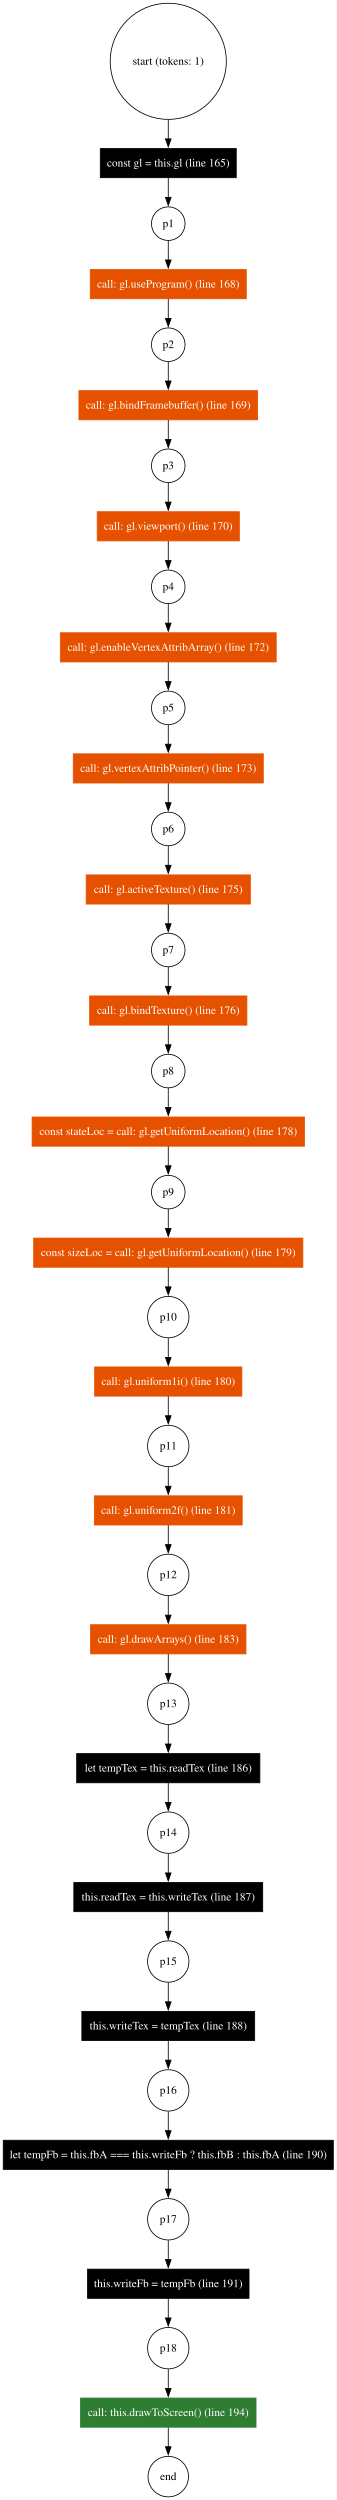
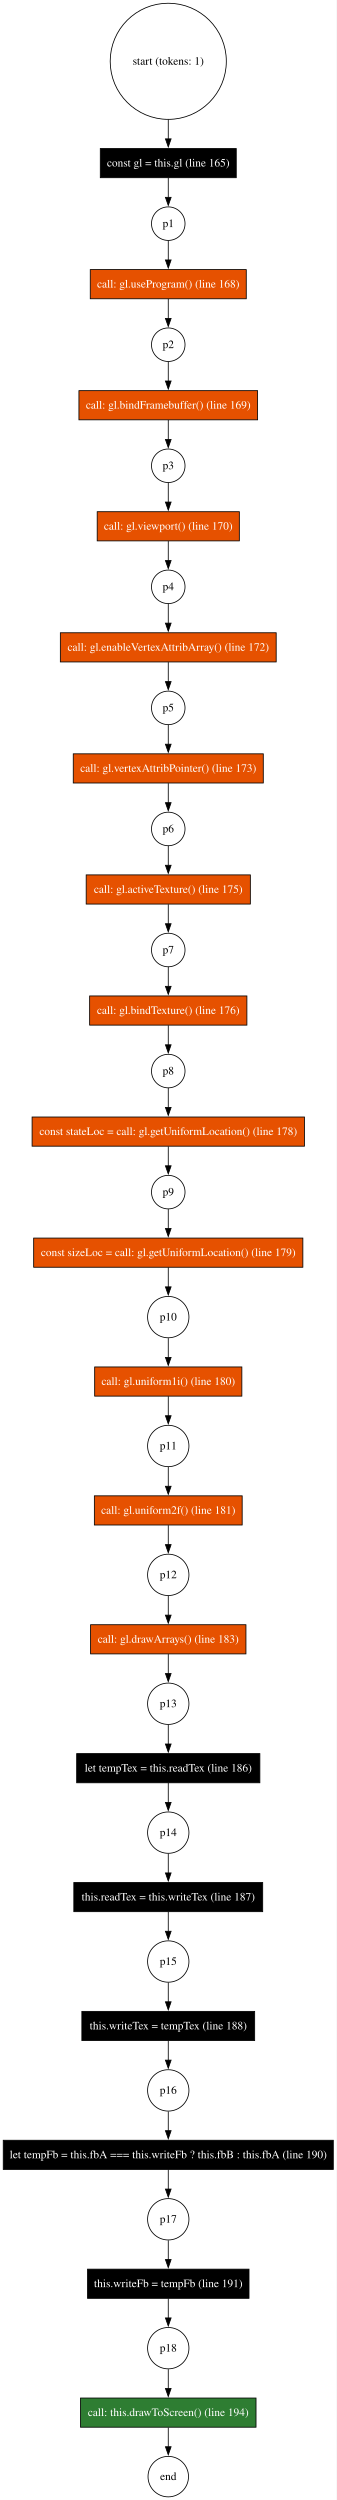
<svg xmlns="http://www.w3.org/2000/svg" xmlns:xlink="http://www.w3.org/1999/xlink" width="415pt" height="3085pt" viewBox="0.00 0.00 415.00 3085.00">
  <g id="graph0" class="graph" transform="scale(1 1) rotate(0) translate(4 3081.13)">
    <polygon fill="white" stroke="none" points="-4,4 -4,-3081.13 411.28,-3081.13 411.28,4 -4,4" />
    <g id="node1" class="node">
      <ellipse fill="none" stroke="black" cx="203.64" cy="-3005.48" rx="71.65" ry="71.65" />
      <text xml:space="preserve" text-anchor="middle" x="203.64" y="-3001.28" font-family="Times,serif" font-size="14.00">start (tokens: 1)</text>
    </g>
    <g id="node21" class="node">
      <polygon fill="black" stroke="black" points="287.53,-2897.84 119.76,-2897.84 119.76,-2861.84 287.53,-2861.84 287.53,-2897.84" />
      <text xml:space="preserve" text-anchor="middle" x="203.64" y="-2875.64" font-family="Times,serif" font-size="14.00" fill="white">const gl = this.gl (line 165)</text>
    </g>
    <g id="edge1" class="edge">
      <path fill="none" stroke="black" d="M203.64,-2933.63C203.64,-2925.2 203.64,-2916.99 203.64,-2909.66" />
      <polygon fill="black" stroke="black" points="207.14,-2909.78 203.64,-2899.78 200.14,-2909.78 207.14,-2909.78" />
    </g>
    <g id="node2" class="node">
      <ellipse fill="none" stroke="black" cx="203.64" cy="-24.98" rx="24.98" ry="24.98" />
      <text xml:space="preserve" text-anchor="middle" x="203.64" y="-20.78" font-family="Times,serif" font-size="14.00">end</text>
    </g>
    <g id="node3" class="node">
      <ellipse fill="none" stroke="black" cx="203.64" cy="-2805.14" rx="20.69" ry="20.69" />
      <text xml:space="preserve" text-anchor="middle" x="203.64" y="-2800.94" font-family="Times,serif" font-size="14.00">p1</text>
    </g>
    <g id="node22" class="node">
      <g id="a_node22">
        <a xlink:title="Unresolved call">
-           <polygon fill="#e65100" stroke="#e65100" points="299.89,-2748.45 107.39,-2748.45 107.39,-2712.45 299.89,-2712.45 299.89,-2748.45" />
+           <polygon fill="#e65100" stroke="black" points="299.89,-2748.45 107.39,-2748.45 107.39,-2712.45 299.89,-2712.45 299.89,-2748.45" />
          <text xml:space="preserve" text-anchor="middle" x="203.64" y="-2726.25" font-family="Times,serif" font-size="14.00" fill="white">call: gl.useProgram() (line 168)</text>
        </a>
      </g>
    </g>
    <g id="edge3" class="edge">
      <path fill="none" stroke="black" d="M203.64,-2784.28C203.64,-2776.82 203.64,-2768.19 203.64,-2760.1" />
      <polygon fill="black" stroke="black" points="207.14,-2760.33 203.64,-2750.33 200.14,-2760.33 207.14,-2760.33" />
    </g>
    <g id="node4" class="node">
      <ellipse fill="none" stroke="black" cx="203.64" cy="-2655.76" rx="20.69" ry="20.69" />
      <text xml:space="preserve" text-anchor="middle" x="203.64" y="-2651.56" font-family="Times,serif" font-size="14.00">p2</text>
    </g>
    <g id="node23" class="node">
      <g id="a_node23">
        <a xlink:title="Unresolved call">
-           <polygon fill="#e65100" stroke="#e65100" points="313.88,-2599.06 93.4,-2599.06 93.4,-2563.06 313.88,-2563.06 313.88,-2599.06" />
+           <polygon fill="#e65100" stroke="black" points="313.88,-2599.06 93.4,-2599.06 93.4,-2563.06 313.88,-2563.06 313.88,-2599.06" />
          <text xml:space="preserve" text-anchor="middle" x="203.64" y="-2576.86" font-family="Times,serif" font-size="14.00" fill="white">call: gl.bindFramebuffer() (line 169)</text>
        </a>
      </g>
    </g>
    <g id="edge5" class="edge">
      <path fill="none" stroke="black" d="M203.64,-2634.89C203.64,-2627.44 203.64,-2618.81 203.64,-2610.71" />
      <polygon fill="black" stroke="black" points="207.14,-2610.94 203.64,-2600.94 200.14,-2610.94 207.14,-2610.94" />
    </g>
    <g id="node5" class="node">
      <ellipse fill="none" stroke="black" cx="203.64" cy="-2506.37" rx="20.69" ry="20.69" />
      <text xml:space="preserve" text-anchor="middle" x="203.64" y="-2502.17" font-family="Times,serif" font-size="14.00">p3</text>
    </g>
    <g id="node24" class="node">
      <g id="a_node24">
        <a xlink:title="Unresolved call">
-           <polygon fill="#e65100" stroke="#e65100" points="291.34,-2449.68 115.94,-2449.68 115.94,-2413.68 291.34,-2413.68 291.34,-2449.68" />
+           <polygon fill="#e65100" stroke="black" points="291.34,-2449.68 115.94,-2449.68 115.94,-2413.68 291.34,-2413.68 291.34,-2449.68" />
          <text xml:space="preserve" text-anchor="middle" x="203.64" y="-2427.48" font-family="Times,serif" font-size="14.00" fill="white">call: gl.viewport() (line 170)</text>
        </a>
      </g>
    </g>
    <g id="edge7" class="edge">
      <path fill="none" stroke="black" d="M203.64,-2485.51C203.64,-2478.05 203.64,-2469.42 203.64,-2461.32" />
      <polygon fill="black" stroke="black" points="207.14,-2461.55 203.64,-2451.55 200.14,-2461.55 207.14,-2461.55" />
    </g>
    <g id="node6" class="node">
      <ellipse fill="none" stroke="black" cx="203.64" cy="-2356.98" rx="20.69" ry="20.69" />
      <text xml:space="preserve" text-anchor="middle" x="203.64" y="-2352.78" font-family="Times,serif" font-size="14.00">p4</text>
    </g>
    <g id="node25" class="node">
      <g id="a_node25">
        <a xlink:title="Unresolved call">
-           <polygon fill="#e65100" stroke="#e65100" points="336.81,-2300.29 70.47,-2300.29 70.47,-2264.29 336.81,-2264.29 336.81,-2300.29" />
+           <polygon fill="#e65100" stroke="black" points="336.81,-2300.29 70.47,-2300.29 70.47,-2264.29 336.81,-2264.29 336.81,-2300.29" />
          <text xml:space="preserve" text-anchor="middle" x="203.64" y="-2278.09" font-family="Times,serif" font-size="14.00" fill="white">call: gl.enableVertexAttribArray() (line 172)</text>
        </a>
      </g>
    </g>
    <g id="edge9" class="edge">
      <path fill="none" stroke="black" d="M203.64,-2336.12C203.64,-2328.66 203.64,-2320.03 203.64,-2311.93" />
      <polygon fill="black" stroke="black" points="207.14,-2312.17 203.64,-2302.17 200.14,-2312.17 207.14,-2312.17" />
    </g>
    <g id="node7" class="node">
      <ellipse fill="none" stroke="black" cx="203.64" cy="-2207.6" rx="20.69" ry="20.69" />
      <text xml:space="preserve" text-anchor="middle" x="203.64" y="-2203.4" font-family="Times,serif" font-size="14.00">p5</text>
    </g>
    <g id="node26" class="node">
      <g id="a_node26">
        <a xlink:title="Unresolved call">
-           <polygon fill="#e65100" stroke="#e65100" points="320.89,-2150.9 86.4,-2150.9 86.4,-2114.9 320.89,-2114.9 320.89,-2150.9" />
+           <polygon fill="#e65100" stroke="black" points="320.89,-2150.9 86.4,-2150.9 86.4,-2114.9 320.89,-2114.9 320.89,-2150.9" />
          <text xml:space="preserve" text-anchor="middle" x="203.64" y="-2128.7" font-family="Times,serif" font-size="14.00" fill="white">call: gl.vertexAttribPointer() (line 173)</text>
        </a>
      </g>
    </g>
    <g id="edge11" class="edge">
      <path fill="none" stroke="black" d="M203.64,-2186.73C203.64,-2179.27 203.64,-2170.64 203.64,-2162.55" />
      <polygon fill="black" stroke="black" points="207.14,-2162.78 203.64,-2152.78 200.14,-2162.78 207.14,-2162.78" />
    </g>
    <g id="node8" class="node">
      <ellipse fill="none" stroke="black" cx="203.64" cy="-2058.21" rx="20.69" ry="20.69" />
      <text xml:space="preserve" text-anchor="middle" x="203.64" y="-2054.01" font-family="Times,serif" font-size="14.00">p6</text>
    </g>
    <g id="node27" class="node">
      <g id="a_node27">
        <a xlink:title="Unresolved call">
-           <polygon fill="#e65100" stroke="#e65100" points="304.93,-2001.51 102.35,-2001.51 102.35,-1965.51 304.93,-1965.51 304.93,-2001.51" />
+           <polygon fill="#e65100" stroke="black" points="304.93,-2001.51 102.35,-2001.51 102.35,-1965.51 304.93,-1965.51 304.93,-2001.51" />
          <text xml:space="preserve" text-anchor="middle" x="203.64" y="-1979.31" font-family="Times,serif" font-size="14.00" fill="white">call: gl.activeTexture() (line 175)</text>
        </a>
      </g>
    </g>
    <g id="edge13" class="edge">
      <path fill="none" stroke="black" d="M203.64,-2037.34C203.64,-2029.89 203.64,-2021.26 203.64,-2013.16" />
      <polygon fill="black" stroke="black" points="207.14,-2013.39 203.64,-2003.39 200.14,-2013.39 207.14,-2013.39" />
    </g>
    <g id="node9" class="node">
      <ellipse fill="none" stroke="black" cx="203.64" cy="-1908.82" rx="20.69" ry="20.69" />
      <text xml:space="preserve" text-anchor="middle" x="203.64" y="-1904.62" font-family="Times,serif" font-size="14.00">p7</text>
    </g>
    <g id="node28" class="node">
      <g id="a_node28">
        <a xlink:title="Unresolved call">
-           <polygon fill="#e65100" stroke="#e65100" points="300.67,-1852.13 106.62,-1852.13 106.62,-1816.13 300.67,-1816.13 300.67,-1852.13" />
+           <polygon fill="#e65100" stroke="black" points="300.67,-1852.13 106.62,-1852.13 106.62,-1816.13 300.67,-1816.13 300.67,-1852.13" />
          <text xml:space="preserve" text-anchor="middle" x="203.64" y="-1829.93" font-family="Times,serif" font-size="14.00" fill="white">call: gl.bindTexture() (line 176)</text>
        </a>
      </g>
    </g>
    <g id="edge15" class="edge">
      <path fill="none" stroke="black" d="M203.64,-1887.96C203.64,-1880.5 203.64,-1871.87 203.64,-1863.77" />
      <polygon fill="black" stroke="black" points="207.14,-1864.01 203.64,-1854.01 200.14,-1864.01 207.14,-1864.01" />
    </g>
    <g id="node10" class="node">
      <ellipse fill="none" stroke="black" cx="203.64" cy="-1759.43" rx="20.69" ry="20.69" />
      <text xml:space="preserve" text-anchor="middle" x="203.64" y="-1755.23" font-family="Times,serif" font-size="14.00">p8</text>
    </g>
    <g id="node29" class="node">
      <g id="a_node29">
        <a xlink:title="Unresolved call">
-           <polygon fill="#e65100" stroke="#e65100" points="371.68,-1702.74 35.6,-1702.74 35.6,-1666.74 371.68,-1666.74 371.68,-1702.74" />
+           <polygon fill="#e65100" stroke="black" points="371.68,-1702.74 35.6,-1702.74 35.6,-1666.74 371.68,-1666.74 371.68,-1702.74" />
          <text xml:space="preserve" text-anchor="middle" x="203.64" y="-1680.54" font-family="Times,serif" font-size="14.00" fill="white">const stateLoc = call: gl.getUniformLocation() (line 178)</text>
        </a>
      </g>
    </g>
    <g id="edge17" class="edge">
      <path fill="none" stroke="black" d="M203.64,-1738.57C203.64,-1731.11 203.64,-1722.48 203.64,-1714.39" />
      <polygon fill="black" stroke="black" points="207.14,-1714.62 203.64,-1704.62 200.14,-1714.62 207.14,-1714.62" />
    </g>
    <g id="node11" class="node">
      <ellipse fill="none" stroke="black" cx="203.64" cy="-1610.05" rx="20.69" ry="20.69" />
      <text xml:space="preserve" text-anchor="middle" x="203.64" y="-1605.85" font-family="Times,serif" font-size="14.00">p9</text>
    </g>
    <g id="node30" class="node">
      <g id="a_node30">
        <a xlink:title="Unresolved call">
-           <polygon fill="#e65100" stroke="#e65100" points="369.73,-1553.35 37.55,-1553.35 37.55,-1517.35 369.73,-1517.35 369.73,-1553.35" />
+           <polygon fill="#e65100" stroke="black" points="369.73,-1553.35 37.55,-1553.35 37.55,-1517.35 369.73,-1517.35 369.73,-1553.35" />
          <text xml:space="preserve" text-anchor="middle" x="203.64" y="-1531.15" font-family="Times,serif" font-size="14.00" fill="white">const sizeLoc = call: gl.getUniformLocation() (line 179)</text>
        </a>
      </g>
    </g>
    <g id="edge19" class="edge">
      <path fill="none" stroke="black" d="M203.64,-1589.18C203.64,-1581.73 203.64,-1573.1 203.64,-1565" />
      <polygon fill="black" stroke="black" points="207.14,-1565.23 203.64,-1555.23 200.14,-1565.23 207.14,-1565.23" />
    </g>
    <g id="node12" class="node">
      <ellipse fill="none" stroke="black" cx="203.64" cy="-1455.83" rx="25.52" ry="25.52" />
      <text xml:space="preserve" text-anchor="middle" x="203.64" y="-1451.63" font-family="Times,serif" font-size="14.00">p10</text>
    </g>
    <g id="node31" class="node">
      <g id="a_node31">
        <a xlink:title="Unresolved call">
-           <polygon fill="#e65100" stroke="#e65100" points="294.45,-1394.31 112.83,-1394.31 112.83,-1358.31 294.45,-1358.31 294.45,-1394.31" />
+           <polygon fill="#e65100" stroke="black" points="294.45,-1394.31 112.83,-1394.31 112.83,-1358.31 294.45,-1358.31 294.45,-1394.31" />
          <text xml:space="preserve" text-anchor="middle" x="203.64" y="-1372.11" font-family="Times,serif" font-size="14.00" fill="white">call: gl.uniform1i() (line 180)</text>
        </a>
      </g>
    </g>
    <g id="edge21" class="edge">
      <path fill="none" stroke="black" d="M203.64,-1429.88C203.64,-1422.23 203.64,-1413.77 203.64,-1405.9" />
      <polygon fill="black" stroke="black" points="207.14,-1406.13 203.64,-1396.13 200.14,-1406.13 207.14,-1406.13" />
    </g>
    <g id="node13" class="node">
      <ellipse fill="none" stroke="black" cx="203.64" cy="-1296.79" rx="25.52" ry="25.52" />
      <text xml:space="preserve" text-anchor="middle" x="203.64" y="-1292.59" font-family="Times,serif" font-size="14.00">p11</text>
    </g>
    <g id="node32" class="node">
      <g id="a_node32">
        <a xlink:title="Unresolved call">
-           <polygon fill="#e65100" stroke="#e65100" points="294.84,-1235.27 112.44,-1235.27 112.44,-1199.27 294.84,-1199.27 294.84,-1235.27" />
+           <polygon fill="#e65100" stroke="black" points="294.84,-1235.27 112.44,-1235.27 112.44,-1199.27 294.84,-1199.27 294.84,-1235.27" />
          <text xml:space="preserve" text-anchor="middle" x="203.64" y="-1213.07" font-family="Times,serif" font-size="14.00" fill="white">call: gl.uniform2f() (line 181)</text>
        </a>
      </g>
    </g>
    <g id="edge23" class="edge">
      <path fill="none" stroke="black" d="M203.64,-1270.83C203.64,-1263.19 203.64,-1254.73 203.64,-1246.86" />
      <polygon fill="black" stroke="black" points="207.14,-1247.08 203.64,-1237.08 200.14,-1247.08 207.14,-1247.08" />
    </g>
    <g id="node14" class="node">
      <ellipse fill="none" stroke="black" cx="203.64" cy="-1137.74" rx="25.52" ry="25.52" />
      <text xml:space="preserve" text-anchor="middle" x="203.64" y="-1133.54" font-family="Times,serif" font-size="14.00">p12</text>
    </g>
    <g id="node33" class="node">
      <g id="a_node33">
        <a xlink:title="Unresolved call">
-           <polygon fill="#e65100" stroke="#e65100" points="299.5,-1076.22 107.79,-1076.22 107.79,-1040.22 299.5,-1040.22 299.5,-1076.22" />
+           <polygon fill="#e65100" stroke="black" points="299.5,-1076.22 107.79,-1076.22 107.79,-1040.22 299.5,-1040.22 299.5,-1076.22" />
          <text xml:space="preserve" text-anchor="middle" x="203.64" y="-1054.02" font-family="Times,serif" font-size="14.00" fill="white">call: gl.drawArrays() (line 183)</text>
        </a>
      </g>
    </g>
    <g id="edge25" class="edge">
      <path fill="none" stroke="black" d="M203.64,-1111.79C203.64,-1104.15 203.64,-1095.68 203.64,-1087.82" />
      <polygon fill="black" stroke="black" points="207.14,-1088.04 203.64,-1078.04 200.14,-1088.04 207.14,-1088.04" />
    </g>
    <g id="node15" class="node">
      <ellipse fill="none" stroke="black" cx="203.64" cy="-978.7" rx="25.52" ry="25.52" />
      <text xml:space="preserve" text-anchor="middle" x="203.64" y="-974.5" font-family="Times,serif" font-size="14.00">p13</text>
    </g>
    <g id="node34" class="node">
      <polygon fill="black" stroke="black" points="316.67,-917.18 90.62,-917.18 90.62,-881.18 316.67,-881.18 316.67,-917.18" />
      <text xml:space="preserve" text-anchor="middle" x="203.64" y="-894.98" font-family="Times,serif" font-size="14.00" fill="white">let tempTex = this.readTex (line 186)</text>
    </g>
    <g id="edge27" class="edge">
      <path fill="none" stroke="black" d="M203.64,-952.75C203.64,-945.1 203.64,-936.64 203.64,-928.77" />
      <polygon fill="black" stroke="black" points="207.14,-929 203.64,-919 200.14,-929 207.14,-929" />
    </g>
    <g id="node16" class="node">
      <ellipse fill="none" stroke="black" cx="203.64" cy="-819.66" rx="25.52" ry="25.52" />
      <text xml:space="preserve" text-anchor="middle" x="203.64" y="-815.46" font-family="Times,serif" font-size="14.00">p14</text>
    </g>
    <g id="node35" class="node">
      <polygon fill="black" stroke="black" points="320.17,-758.13 87.11,-758.13 87.11,-722.13 320.17,-722.13 320.17,-758.13" />
      <text xml:space="preserve" text-anchor="middle" x="203.64" y="-735.93" font-family="Times,serif" font-size="14.00" fill="white">this.readTex = this.writeTex (line 187)</text>
    </g>
    <g id="edge29" class="edge">
      <path fill="none" stroke="black" d="M203.64,-793.7C203.64,-786.06 203.64,-777.59 203.64,-769.73" />
      <polygon fill="black" stroke="black" points="207.14,-769.95 203.64,-759.95 200.14,-769.95 207.14,-769.95" />
    </g>
    <g id="node17" class="node">
      <ellipse fill="none" stroke="black" cx="203.64" cy="-660.61" rx="25.52" ry="25.52" />
      <text xml:space="preserve" text-anchor="middle" x="203.64" y="-656.41" font-family="Times,serif" font-size="14.00">p15</text>
    </g>
    <g id="node36" class="node">
      <polygon fill="black" stroke="black" points="310.26,-599.09 97.03,-599.09 97.03,-563.09 310.26,-563.09 310.26,-599.09" />
      <text xml:space="preserve" text-anchor="middle" x="203.64" y="-576.89" font-family="Times,serif" font-size="14.00" fill="white">this.writeTex = tempTex (line 188)</text>
    </g>
    <g id="edge31" class="edge">
      <path fill="none" stroke="black" d="M203.64,-634.66C203.64,-627.02 203.64,-618.55 203.64,-610.69" />
      <polygon fill="black" stroke="black" points="207.14,-610.91 203.64,-600.91 200.14,-610.91 207.14,-610.91" />
    </g>
    <g id="node18" class="node">
      <ellipse fill="none" stroke="black" cx="203.64" cy="-501.57" rx="25.52" ry="25.52" />
      <text xml:space="preserve" text-anchor="middle" x="203.64" y="-497.37" font-family="Times,serif" font-size="14.00">p16</text>
    </g>
    <g id="node37" class="node">
      <polygon fill="black" stroke="black" points="407.28,-440.05 0,-440.05 0,-404.05 407.28,-404.05 407.28,-440.05" />
      <text xml:space="preserve" text-anchor="middle" x="203.64" y="-417.85" font-family="Times,serif" font-size="14.00" fill="white">let tempFb = this.fbA === this.writeFb ? this.fbB : this.fbA (line 190)</text>
    </g>
    <g id="edge33" class="edge">
      <path fill="none" stroke="black" d="M203.64,-475.61C203.64,-467.97 203.64,-459.51 203.64,-451.64" />
      <polygon fill="black" stroke="black" points="207.14,-451.86 203.64,-441.86 200.14,-451.86 207.14,-451.86" />
    </g>
    <g id="node19" class="node">
      <ellipse fill="none" stroke="black" cx="203.64" cy="-342.53" rx="25.52" ry="25.52" />
      <text xml:space="preserve" text-anchor="middle" x="203.64" y="-338.33" font-family="Times,serif" font-size="14.00">p17</text>
    </g>
    <g id="node38" class="node">
      <polygon fill="black" stroke="black" points="303.28,-281 104.01,-281 104.01,-245 303.28,-245 303.28,-281" />
      <text xml:space="preserve" text-anchor="middle" x="203.64" y="-258.8" font-family="Times,serif" font-size="14.00" fill="white">this.writeFb = tempFb (line 191)</text>
    </g>
    <g id="edge35" class="edge">
      <path fill="none" stroke="black" d="M203.64,-316.57C203.64,-308.93 203.64,-300.46 203.64,-292.6" />
      <polygon fill="black" stroke="black" points="207.14,-292.82 203.64,-282.82 200.14,-292.82 207.14,-292.82" />
    </g>
    <g id="node20" class="node">
      <ellipse fill="none" stroke="black" cx="203.64" cy="-183.48" rx="25.52" ry="25.52" />
      <text xml:space="preserve" text-anchor="middle" x="203.64" y="-179.28" font-family="Times,serif" font-size="14.00">p18</text>
    </g>
    <g id="node39" class="node">
      <g id="a_node39">
        <a xlink:title="Resolved to WebGLEngine.drawToScreen in /Users/pingchungtsai/My Drive (ric6121824@gmail.com)/Digital Media MSc/Semester 4/GameOfLife_Simulator/webgl-engine.js">
-           <polygon fill="#2e7d32" stroke="#2e7d32" points="311.94,-121.96 95.34,-121.96 95.34,-85.96 311.94,-85.96 311.94,-121.96" />
+           <polygon fill="#2e7d32" stroke="black" points="311.94,-121.96 95.34,-121.96 95.34,-85.96 311.94,-85.96 311.94,-121.96" />
          <text xml:space="preserve" text-anchor="middle" x="203.64" y="-99.76" font-family="Times,serif" font-size="14.00" fill="white">call: this.drawToScreen() (line 194)</text>
        </a>
      </g>
    </g>
    <g id="edge37" class="edge">
      <path fill="none" stroke="black" d="M203.64,-157.53C203.64,-149.88 203.64,-141.42 203.64,-133.55" />
      <polygon fill="black" stroke="black" points="207.14,-133.78 203.64,-123.78 200.14,-133.78 207.14,-133.78" />
    </g>
    <g id="edge2" class="edge">
      <path fill="none" stroke="black" d="M203.64,-2861.61C203.64,-2854.36 203.64,-2845.69 203.64,-2837.39" />
      <polygon fill="black" stroke="black" points="207.14,-2837.59 203.64,-2827.59 200.14,-2837.59 207.14,-2837.59" />
    </g>
    <g id="edge4" class="edge">
      <path fill="none" stroke="black" d="M203.64,-2712.22C203.64,-2704.97 203.64,-2696.31 203.64,-2688" />
      <polygon fill="black" stroke="black" points="207.14,-2688.2 203.64,-2678.2 200.14,-2688.2 207.14,-2688.2" />
    </g>
    <g id="edge6" class="edge">
      <path fill="none" stroke="black" d="M203.64,-2562.83C203.64,-2555.59 203.64,-2546.92 203.64,-2538.62" />
      <polygon fill="black" stroke="black" points="207.14,-2538.82 203.64,-2528.82 200.14,-2538.82 207.14,-2538.82" />
    </g>
    <g id="edge8" class="edge">
      <path fill="none" stroke="black" d="M203.64,-2413.45C203.64,-2406.2 203.64,-2397.53 203.64,-2389.23" />
      <polygon fill="black" stroke="black" points="207.14,-2389.43 203.64,-2379.43 200.14,-2389.43 207.14,-2389.43" />
    </g>
    <g id="edge10" class="edge">
      <path fill="none" stroke="black" d="M203.64,-2264.06C203.64,-2256.81 203.64,-2248.15 203.64,-2239.84" />
      <polygon fill="black" stroke="black" points="207.14,-2240.04 203.64,-2230.04 200.14,-2240.04 207.14,-2240.04" />
    </g>
    <g id="edge12" class="edge">
      <path fill="none" stroke="black" d="M203.64,-2114.67C203.64,-2107.43 203.64,-2098.76 203.64,-2090.46" />
      <polygon fill="black" stroke="black" points="207.14,-2090.66 203.64,-2080.66 200.14,-2090.66 207.14,-2090.66" />
    </g>
    <g id="edge14" class="edge">
      <path fill="none" stroke="black" d="M203.64,-1965.29C203.64,-1958.04 203.64,-1949.37 203.64,-1941.07" />
      <polygon fill="black" stroke="black" points="207.14,-1941.27 203.64,-1931.27 200.14,-1941.27 207.14,-1941.27" />
    </g>
    <g id="edge16" class="edge">
      <path fill="none" stroke="black" d="M203.64,-1815.9C203.64,-1808.65 203.64,-1799.99 203.64,-1791.68" />
      <polygon fill="black" stroke="black" points="207.14,-1791.88 203.64,-1781.88 200.14,-1791.88 207.14,-1791.88" />
    </g>
    <g id="edge18" class="edge">
      <path fill="none" stroke="black" d="M203.64,-1666.51C203.64,-1659.27 203.64,-1650.6 203.64,-1642.29" />
      <polygon fill="black" stroke="black" points="207.14,-1642.5 203.64,-1632.5 200.14,-1642.5 207.14,-1642.5" />
    </g>
    <g id="edge20" class="edge">
      <path fill="none" stroke="black" d="M203.64,-1517.15C203.64,-1509.97 203.64,-1501.35 203.64,-1492.9" />
      <polygon fill="black" stroke="black" points="207.14,-1493.15 203.64,-1483.15 200.14,-1493.15 207.14,-1493.15" />
    </g>
    <g id="edge22" class="edge">
      <path fill="none" stroke="black" d="M203.64,-1358.11C203.64,-1350.93 203.64,-1342.31 203.64,-1333.86" />
      <polygon fill="black" stroke="black" points="207.14,-1334.11 203.64,-1324.11 200.14,-1334.11 207.14,-1334.11" />
    </g>
    <g id="edge24" class="edge">
      <path fill="none" stroke="black" d="M203.64,-1199.06C203.64,-1191.89 203.64,-1183.26 203.64,-1174.81" />
      <polygon fill="black" stroke="black" points="207.14,-1175.06 203.64,-1165.06 200.14,-1175.06 207.14,-1175.06" />
    </g>
    <g id="edge26" class="edge">
      <path fill="none" stroke="black" d="M203.64,-1040.02C203.64,-1032.84 203.64,-1024.22 203.64,-1015.77" />
      <polygon fill="black" stroke="black" points="207.14,-1016.02 203.64,-1006.02 200.14,-1016.02 207.14,-1016.02" />
    </g>
    <g id="edge28" class="edge">
      <path fill="none" stroke="black" d="M203.64,-880.97C203.64,-873.8 203.64,-865.18 203.64,-856.73" />
      <polygon fill="black" stroke="black" points="207.14,-856.98 203.64,-846.98 200.14,-856.98 207.14,-856.98" />
    </g>
    <g id="edge30" class="edge">
      <path fill="none" stroke="black" d="M203.64,-721.93C203.64,-714.75 203.64,-706.13 203.64,-697.68" />
      <polygon fill="black" stroke="black" points="207.14,-697.93 203.64,-687.93 200.14,-697.93 207.14,-697.93" />
    </g>
    <g id="edge32" class="edge">
      <path fill="none" stroke="black" d="M203.64,-562.89C203.64,-555.71 203.64,-547.09 203.64,-538.64" />
      <polygon fill="black" stroke="black" points="207.14,-538.89 203.64,-528.89 200.14,-538.89 207.14,-538.89" />
    </g>
    <g id="edge34" class="edge">
      <path fill="none" stroke="black" d="M203.64,-403.84C203.64,-396.67 203.64,-388.04 203.64,-379.59" />
      <polygon fill="black" stroke="black" points="207.14,-379.84 203.64,-369.84 200.14,-379.84 207.14,-379.84" />
    </g>
    <g id="edge36" class="edge">
      <path fill="none" stroke="black" d="M203.64,-244.8C203.64,-237.62 203.64,-229 203.64,-220.55" />
      <polygon fill="black" stroke="black" points="207.14,-220.8 203.64,-210.8 200.14,-220.8 207.14,-220.8" />
    </g>
    <g id="edge38" class="edge">
      <path fill="none" stroke="black" d="M203.64,-85.49C203.64,-78.44 203.64,-70.02 203.64,-61.77" />
      <polygon fill="black" stroke="black" points="207.14,-61.89 203.64,-51.89 200.14,-61.89 207.14,-61.89" />
    </g>
  </g>
</svg>
